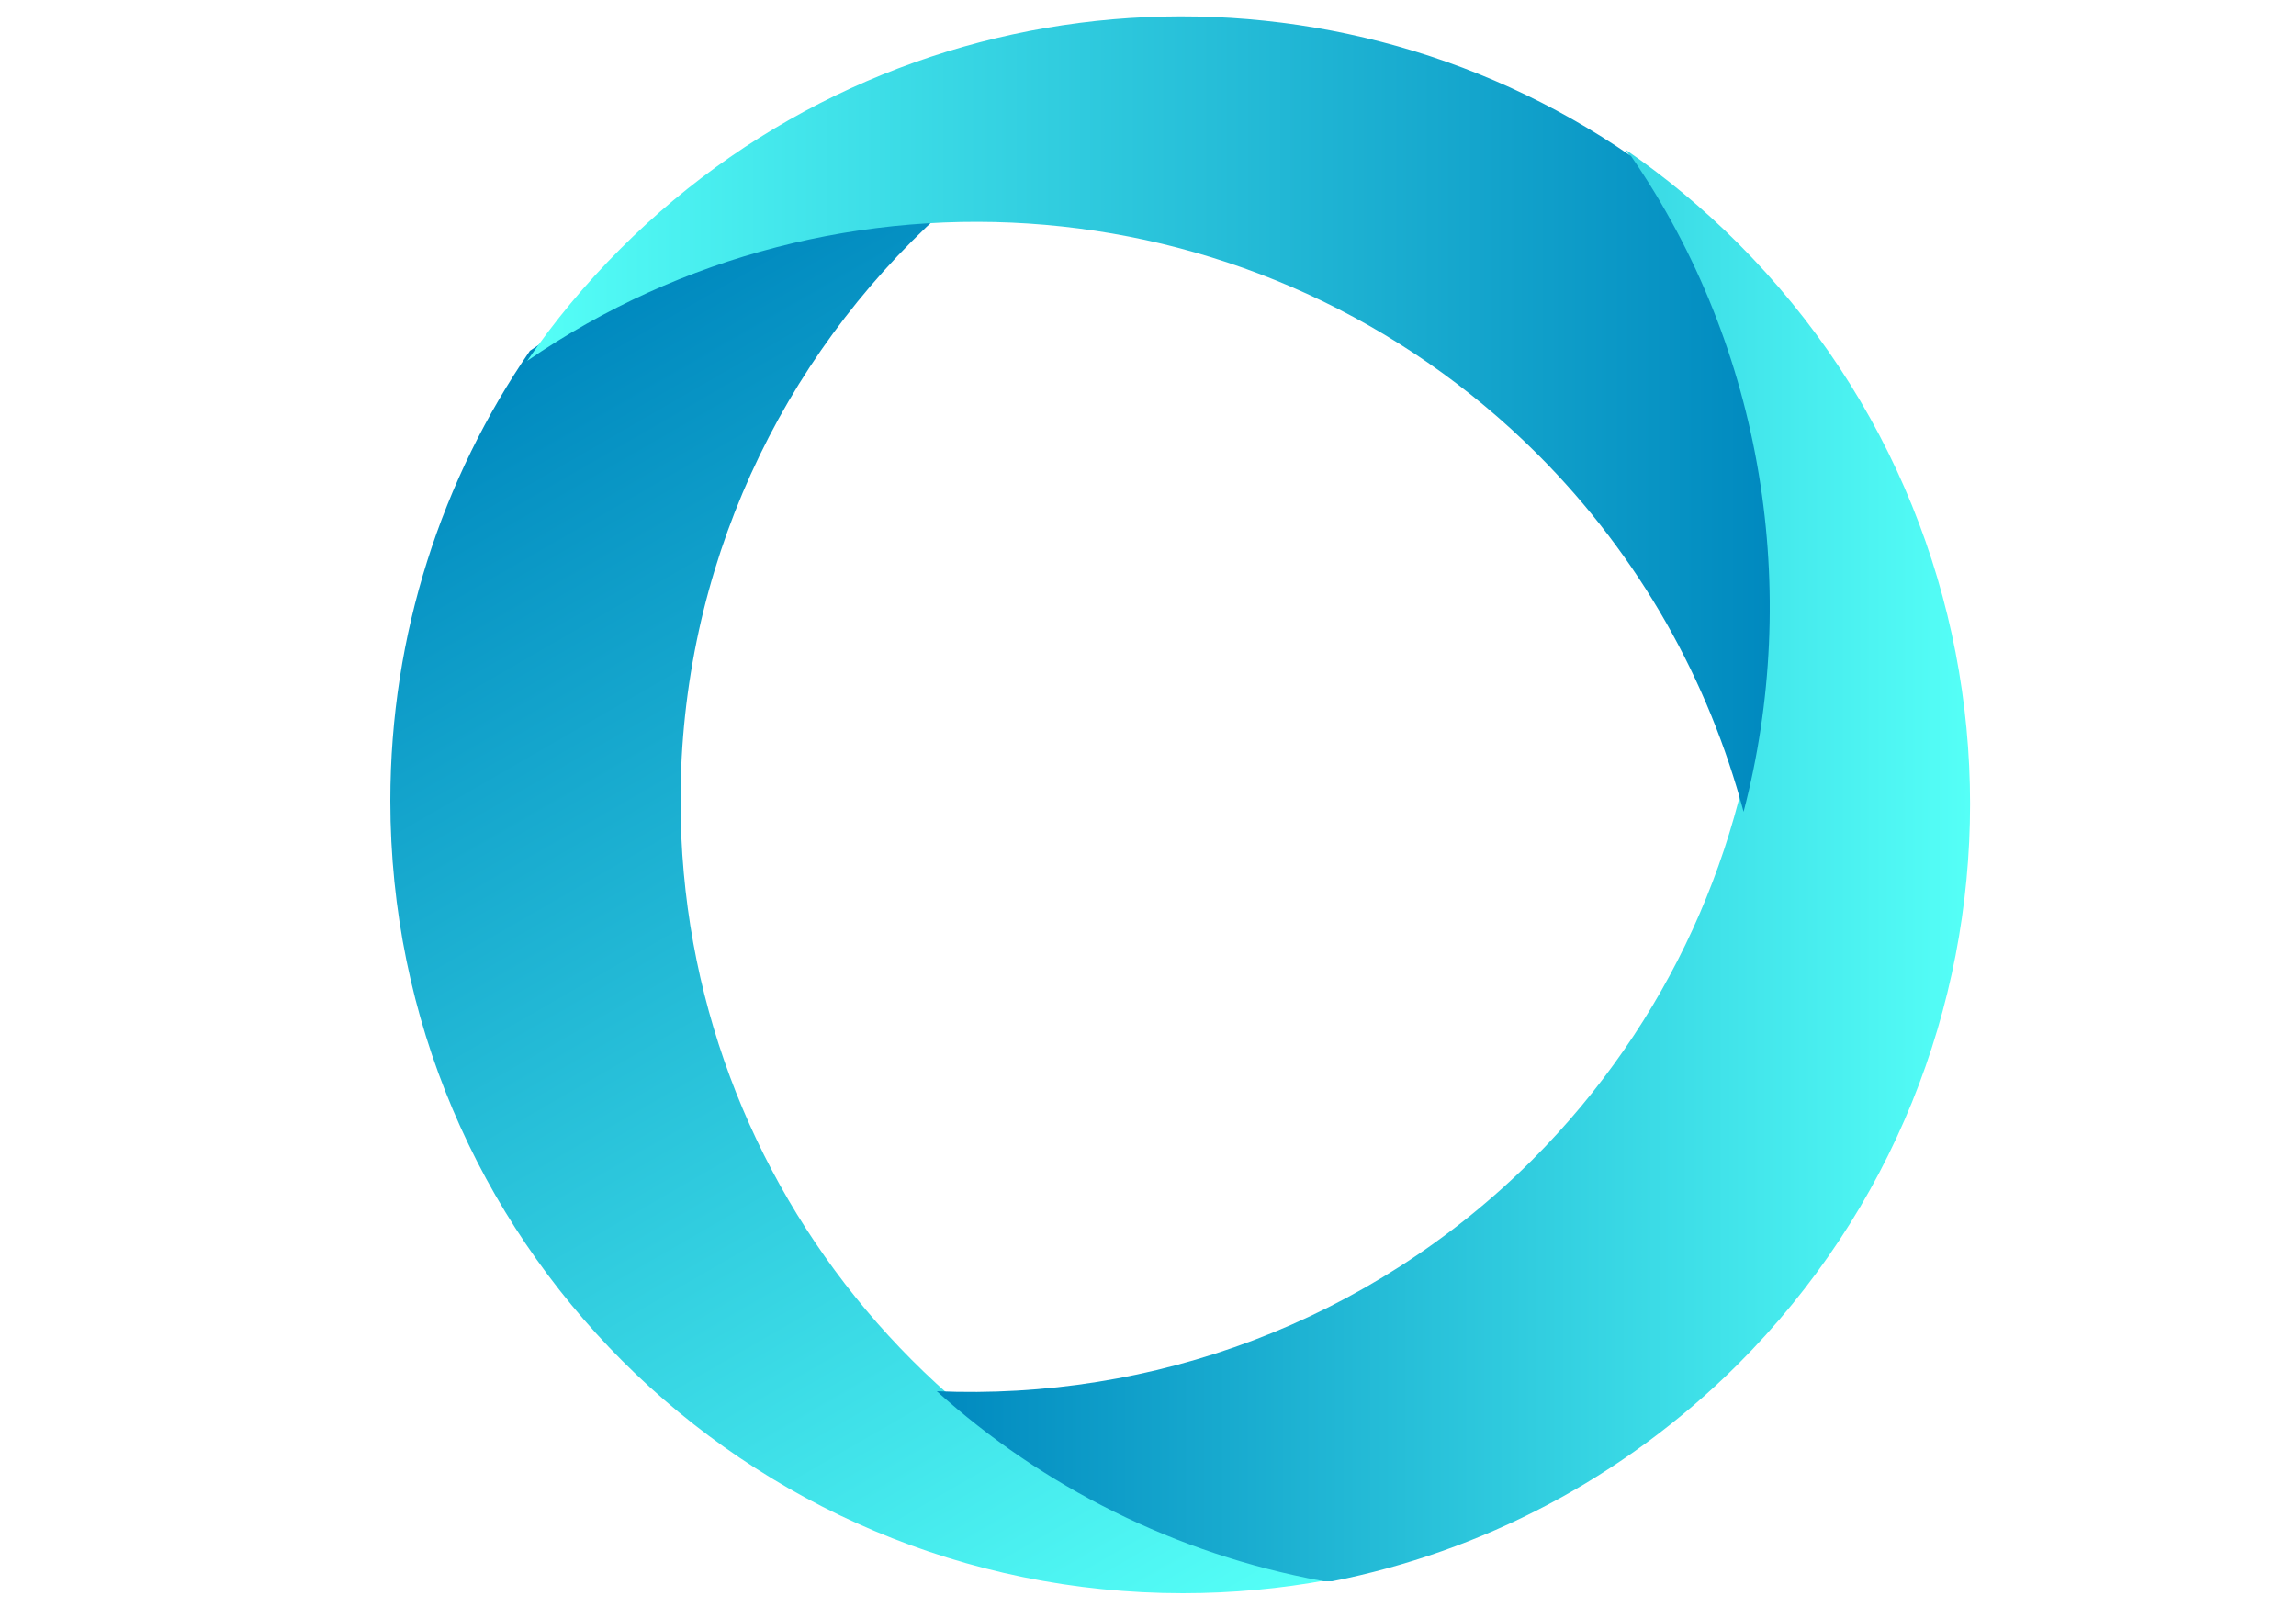
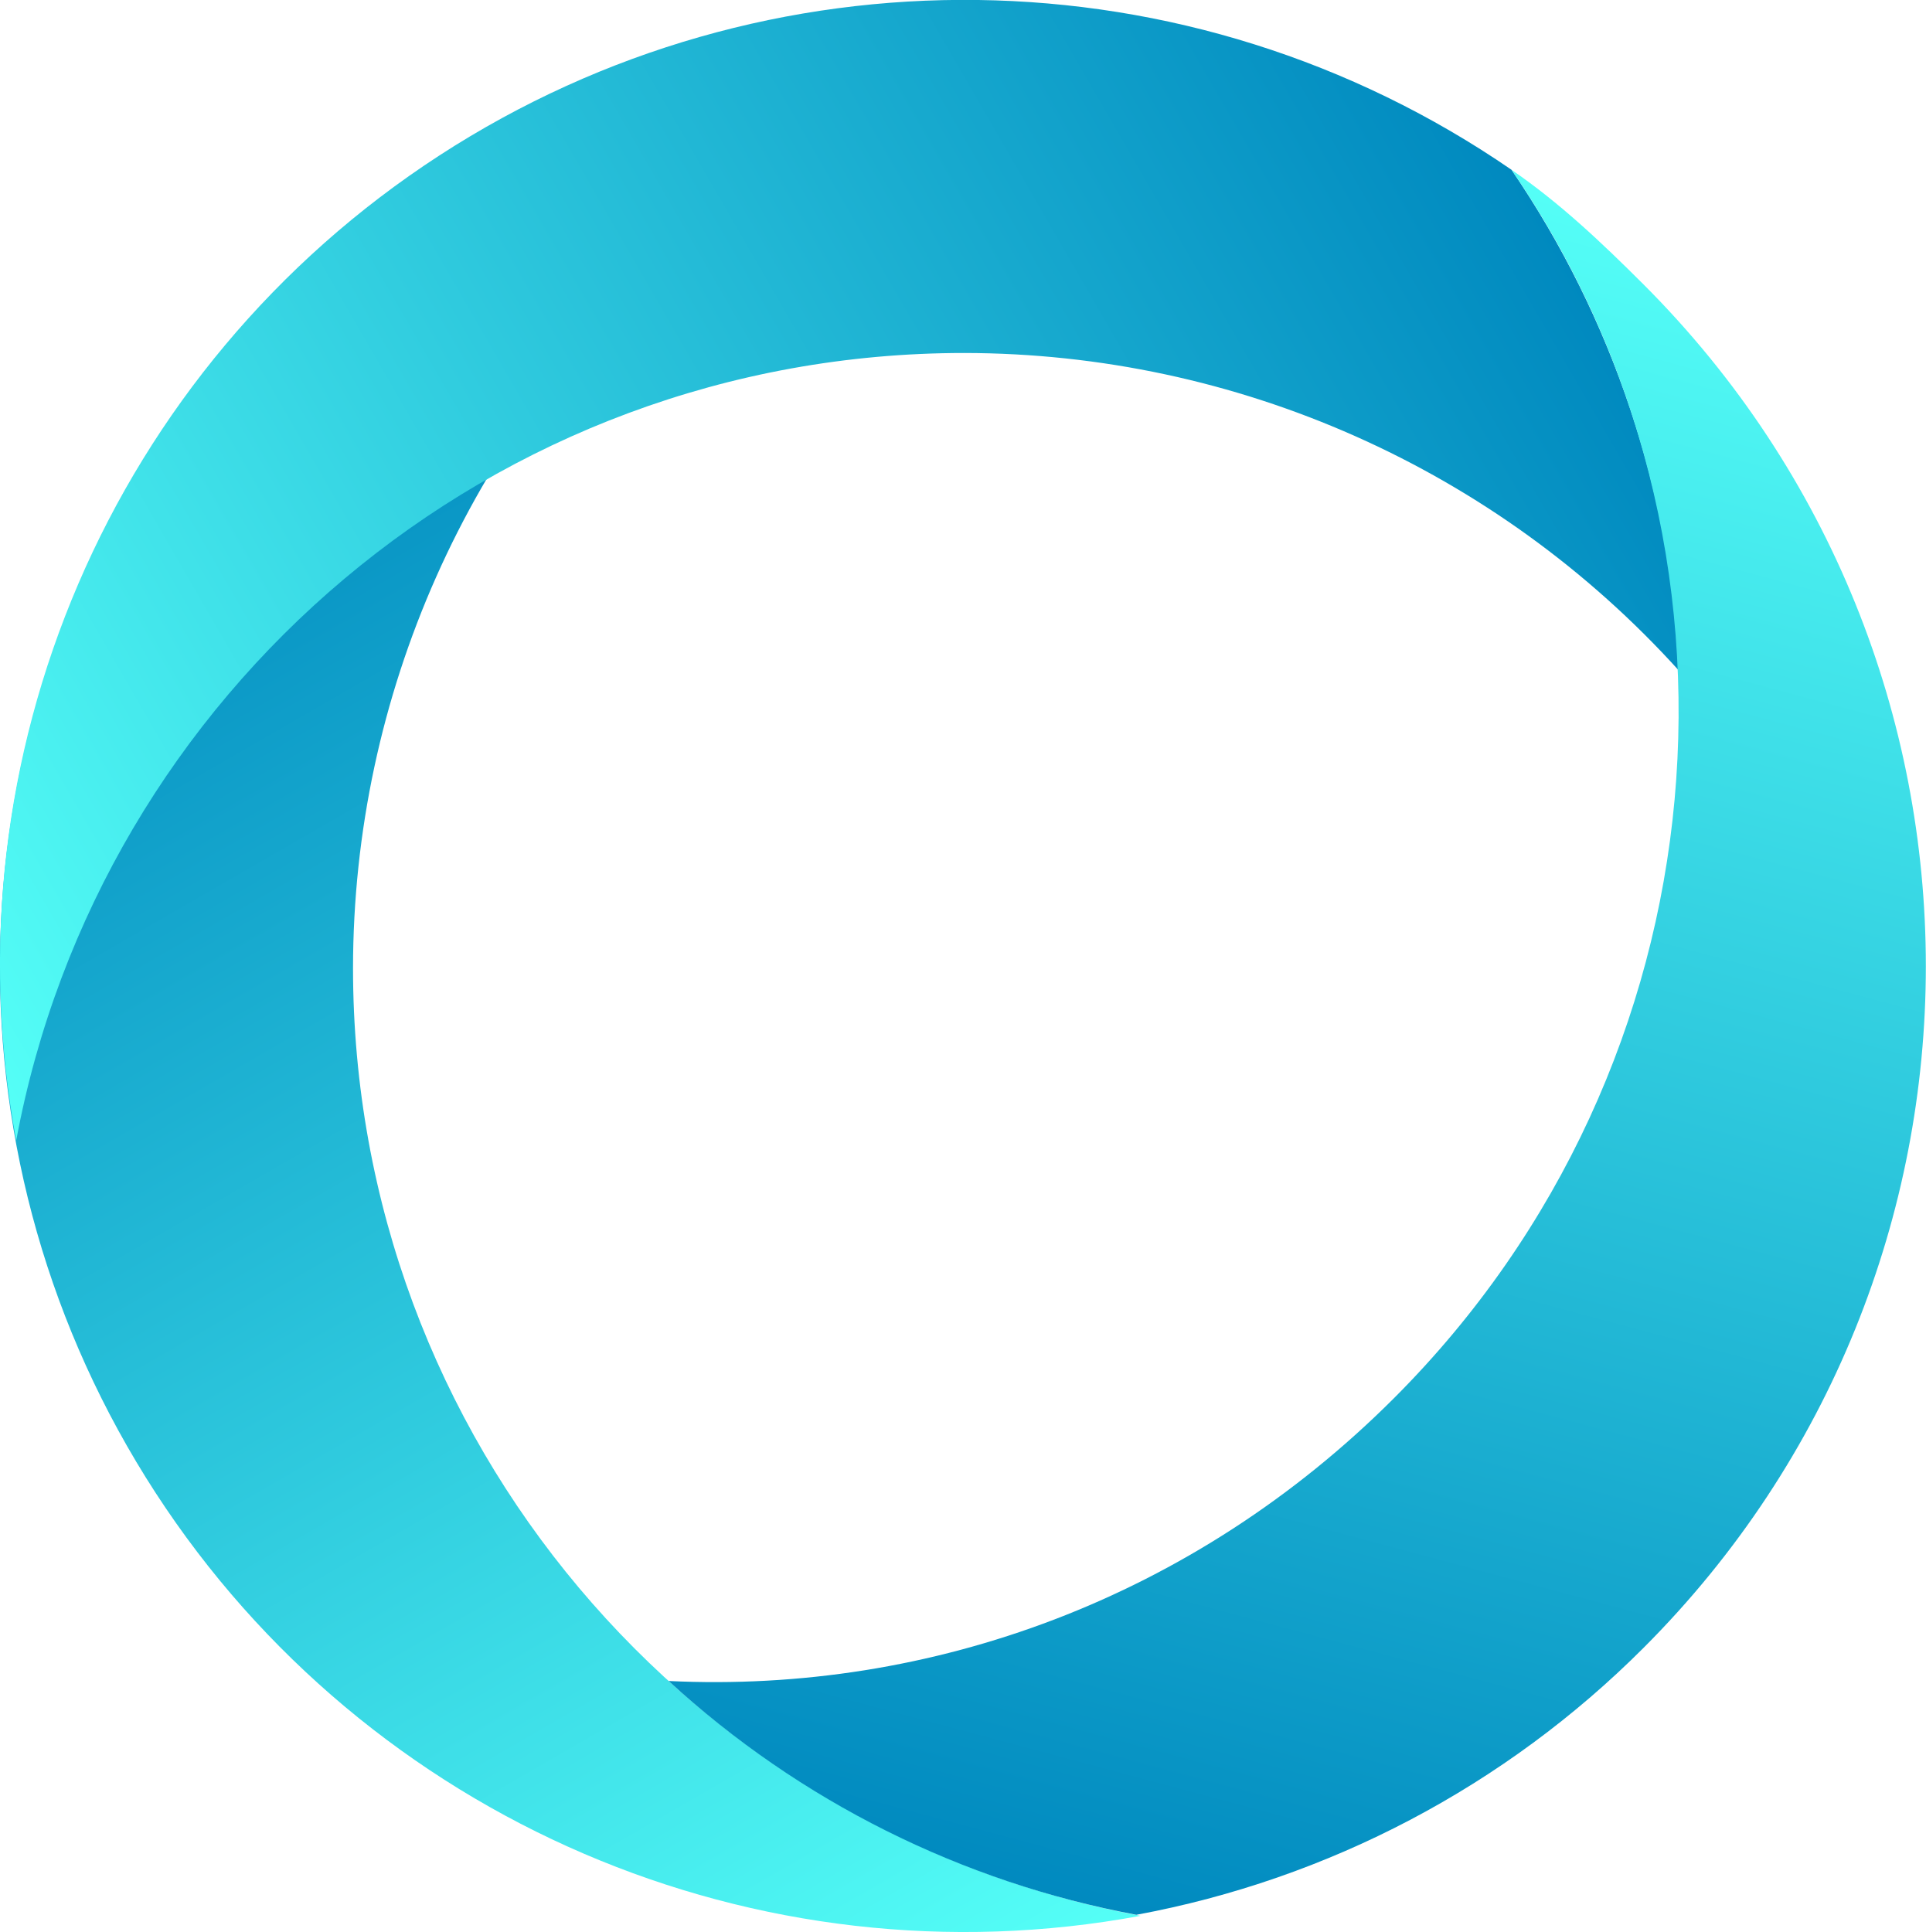
- <svg xmlns="http://www.w3.org/2000/svg" version="1.1" id="Layer_1" x="0px" y="0px" viewBox="0 0 500 350" style="enable-background:new 0 0 500 350;" xml:space="preserve">
-   <style type="text/css">
- 	.st0{fill:url(#SVGID_1_);}
- 	.st1{fill:url(#SVGID_2_);}
- 	.st2{fill:url(#SVGID_3_);}
- </style>
-   <g>
-     <linearGradient id="SVGID_1_" gradientUnits="userSpaceOnUse" x1="272.213" y1="353.946" x2="112.583" y2="77.459">
-       <stop offset="0" style="stop-color:#55FFF7" />
-       <stop offset="1" style="stop-color:#0089BF" />
+ <svg xmlns="http://www.w3.org/2000/svg" xmlns:xlink="http://www.w3.org/1999/xlink" id="Layer_1" data-name="Layer 1" viewBox="0 0 344.78 345.91">
+   <defs>
+     <style>.cls-1{fill:url(#linear-gradient);}.cls-2{fill:url(#linear-gradient-2);}.cls-3{fill:url(#linear-gradient-3);}</style>
+     <linearGradient id="linear-gradient" x1="272.27" y1="-1.88" x2="112.64" y2="274.59" gradientTransform="matrix(1, 0, 0, -1, 0, 352)" gradientUnits="userSpaceOnUse">
+       <stop offset="0" stop-color="#55fff7" />
+       <stop offset="1" stop-color="#0089bf" />
    </linearGradient>
-     <path class="st0" d="M148.2,174.4c0-50.7,21.9-96.3,56.7-127.9c-31.4,1.5-62.5,11.4-89.5,29.9C96.3,104.2,85,138,85,174.4   C85,269.7,162.3,347,257.6,347c10.8,0,21.4-1,31.6-2.9C209,329.2,148.2,258.9,148.2,174.4z" />
-   </g>
-   <g>
-     <linearGradient id="SVGID_2_" gradientUnits="userSpaceOnUse" x1="429" y1="188.539" x2="204.016" y2="188.539">
-       <stop offset="0" style="stop-color:#55FFF7" />
-       <stop offset="1" style="stop-color:#0089BF" />
-     </linearGradient>
-     <path class="st1" d="M378.4,52.9c-7.6-7.6-15.8-14.4-24.4-20.3c46.3,67.3,39.5,160.1-20.3,220C298,288.2,250.7,305,204,303   c23.1,20.8,51.9,35.4,83.8,41.3c0,0,0,0-0.1,0c0.1,0,0.1,0,0.1,0c0.1,0,0.3,0.1,0.4,0.1c0.1,0,0.1,0,0.2,0c0,0,0.1,0,0.1,0   c0.1,0,0.3,0,0.4,0c0.2,0,0.4,0,0.6,0c0,0,0,0,0.1,0c0.1,0,0.2,0,0.4,0c0,0,0.1,0,0.1,0c32.3-6.4,63.2-22.2,88.3-47.2   C445.9,229.8,445.9,120.4,378.4,52.9z" />
-   </g>
-   <g>
-     <linearGradient id="SVGID_3_" gradientUnits="userSpaceOnUse" x1="114.73" y1="90.194" x2="385.37" y2="90.194">
-       <stop offset="0" style="stop-color:#55FFF7" />
-       <stop offset="1" style="stop-color:#0089BF" />
-     </linearGradient>
-     <path class="st2" d="M355.2,34L355.2,34C355.2,34,355.2,34,355.2,34C287.9-12.5,194.9-5.7,135.1,54.2c-7.6,7.6-14.4,15.8-20.3,24.4   c67.3-46.3,160.1-39.5,220,20.3c22.4,22.4,37.3,49.4,44.9,77.9C392.2,129,384.2,76.1,355.2,34z" />
-   </g>
+     <linearGradient id="linear-gradient-2" x1="178.77" y1="46.33" x2="19.14" y2="322.81" gradientTransform="matrix(0, 1, 1, 0, 31.79, 9.59)" xlink:href="#linear-gradient" />
+     <linearGradient id="linear-gradient-3" x1="93.32" y1="107.31" x2="-66.51" y2="384.16" gradientTransform="matrix(-0.71, -0.71, -0.71, 0.71, 516.18, 26.61)" xlink:href="#linear-gradient" />
+   </defs>
+   <path class="cls-1" d="M148.2,174.4a172.75,172.75,0,0,1,56.9-128,173.52,173.52,0,0,0-89.7,30A172.71,172.71,0,0,0,289.2,344.1C209,329.2,148.2,258.9,148.2,174.4Z" transform="translate(-85 -1.09)" />
+   <path class="cls-2" d="M257.6,64.29a172.75,172.75,0,0,1,128,56.9,173.52,173.52,0,0,0-30-89.7A172.71,172.71,0,0,0,87.9,205.29C102.8,125.09,173.1,64.29,257.6,64.29Z" transform="translate(-85 -1.09)" />
+   <path class="cls-3" d="M334.55,251.43c-35.85,35.85-82.9,52.89-129.85,50.63a170.05,170.05,0,0,0,83.74,41.86,172.76,172.76,0,0,0,90.8-47.8c67.38-67.39,67.38-176.71,0-244.1-7.64-7.63-15.08-14.66-23.64-20.53C401.77,98.73,394.3,191.68,334.55,251.43Z" transform="translate(-85 -1.09)" />
</svg>
